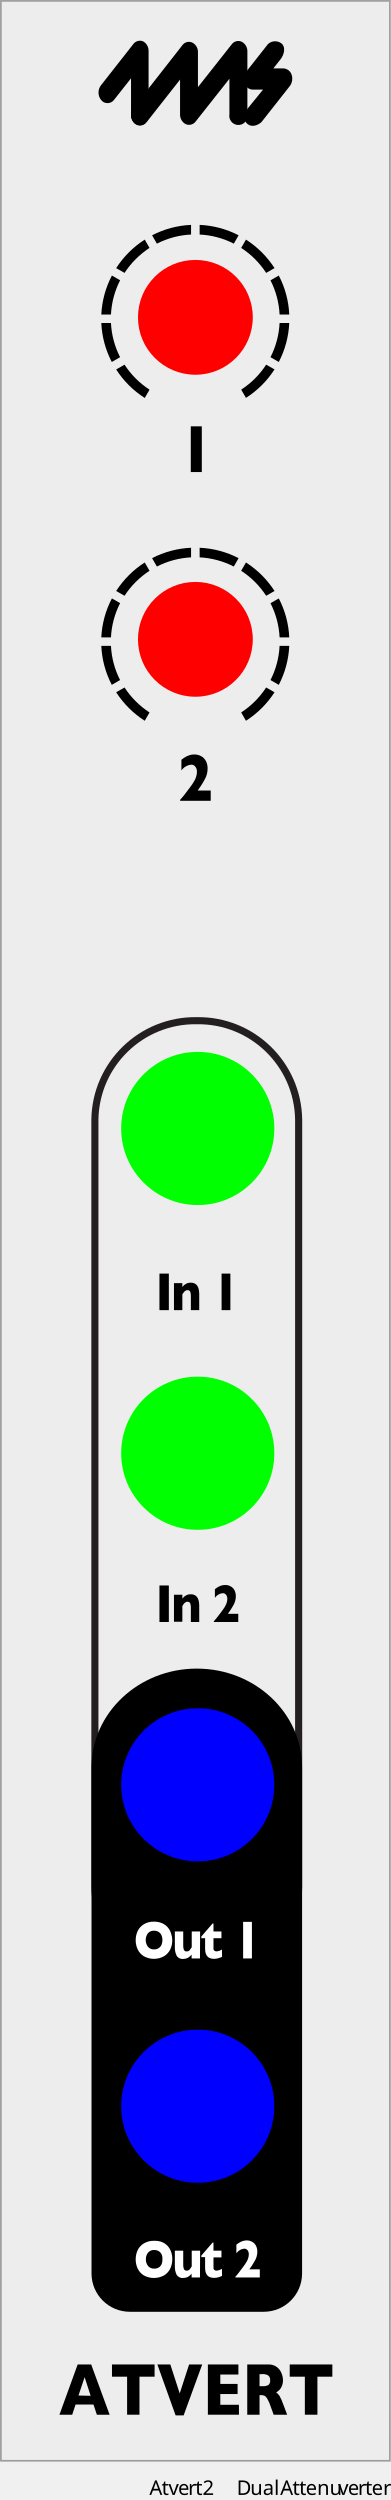
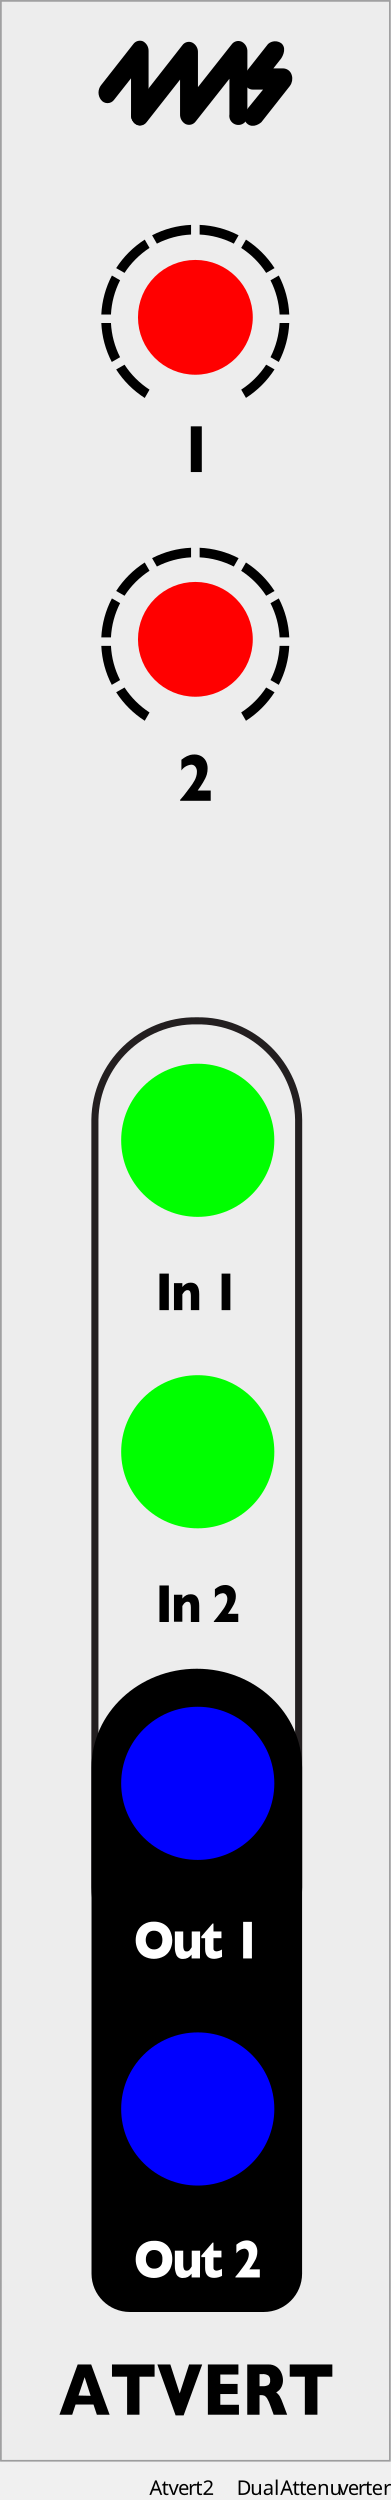
<svg xmlns="http://www.w3.org/2000/svg" width="20.41mm" height="130.6mm" viewBox="0 0 57.85 370.19">
  <defs>
    <clipPath id="clip-path">
      <rect x="15.02" y="81.11" width="27.8" height="25.62" style="fill: none" />
    </clipPath>
    <clipPath id="clip-path-2">
      <rect x="15.02" y="81.11" width="27.8" height="25.62" style="fill: none" />
    </clipPath>
    <clipPath id="clip-path-3">
      <rect x="15.02" y="33.3" width="27.8" height="25.62" style="fill: none" />
    </clipPath>
  </defs>
  <g id="faceplate">
    <rect x="0.13" y="0.13" width="57.6" height="364.25" style="fill: #ededed;stroke: #9d9d9e;stroke-miterlimit: 10;stroke-width: 0.25px" />
    <g id="pips_-_fewest" data-name="pips - fewest">
      <g style="clip-path: url(#clip-path)">
        <g style="clip-path: url(#clip-path-2)">
          <path d="M34.62,83.89l.71-1.24a13.86,13.86,0,0,0-5.77-1.54v1.42a12.56,12.56,0,0,1,5.06,1.36" />
          <path d="M39.41,88.22l1.24-.71a14,14,0,0,0-4.23-4.22l-.71,1.23a12.55,12.55,0,0,1,3.7,3.7" />
          <path d="M22.14,84.52l-.71-1.23a14,14,0,0,0-4.23,4.22l1.24.71a12.55,12.55,0,0,1,3.7-3.7" />
          <path d="M41.4,94.38h1.43a13.83,13.83,0,0,0-1.55-5.77l-1.23.71a12.47,12.47,0,0,1,1.35,5.06" />
          <path d="M28.29,82.53V81.11a13.86,13.86,0,0,0-5.77,1.54l.71,1.24a12.56,12.56,0,0,1,5.06-1.36" />
          <path d="M18.44,101.8l-1.24.71a14.07,14.07,0,0,0,4.23,4.22l.71-1.23a12.67,12.67,0,0,1-3.7-3.7" />
          <path d="M35.71,105.5l.71,1.23a14.07,14.07,0,0,0,4.23-4.22l-1.24-.71a12.67,12.67,0,0,1-3.7,3.7" />
          <path d="M41.4,95.64a12.47,12.47,0,0,1-1.35,5.06l1.23.71a13.83,13.83,0,0,0,1.55-5.77Z" />
          <path d="M16.45,95.64H15a13.83,13.83,0,0,0,1.55,5.77l1.23-.71a12.47,12.47,0,0,1-1.35-5.06" />
          <path d="M17.8,89.32l-1.23-.71A13.83,13.83,0,0,0,15,94.38h1.43a12.47,12.47,0,0,1,1.35-5.06" />
        </g>
      </g>
    </g>
    <g>
      <path d="M16.23,357.56H14.34l-.5-1.51H11.19l-.5,1.51H8.8l2.7-7.44h2Zm-2.81-2.8L12.53,352l-.91,2.72Z" />
      <path d="M22.89,351.93H20.65v5.63H18.82v-5.63H16.58v-1.81h6.31Z" />
      <path d="M29.94,350.12l-2.75,7.54H26l-2.7-7.54h1.92l1.39,4.29L28,350.12Z" />
      <path d="M35.38,357.56h-4.6v-7.44H35.3v1.49H32.62V353h2.56v1.5H32.62v1.59h2.76Z" />
      <path d="M42.52,357.56h-2l-.48-1.32a5.61,5.61,0,0,0-.47-1.06,1.13,1.13,0,0,0-.41-.43,1.31,1.31,0,0,0-.52-.09h-.21v2.9H36.61v-7.44h3.13a2,2,0,0,1,1.24.37,2.09,2.09,0,0,1,.7.92,2.76,2.76,0,0,1,.22,1,2.27,2.27,0,0,1-.18.95,1.81,1.81,0,0,1-.38.57c-.13.11-.28.23-.44.34a1.86,1.86,0,0,1,.48.49,6.6,6.6,0,0,1,.52,1.16ZM40,352.47a.83.83,0,0,0-.28-.72,1.5,1.5,0,0,0-.9-.2h-.39v1.79h.4a1.67,1.67,0,0,0,.92-.18A.79.79,0,0,0,40,352.47Z" />
      <path d="M49.21,351.93H47v5.63H45.14v-5.63H42.9v-1.81h6.31Z" />
    </g>
-     <path d="M14.05,165.77a14.87,14.87,0,0,1,15.09-14.63,14.86,14.86,0,0,1,15.08,14.63V279.45a14.86,14.86,0,0,1-15.08,14.63,14.87,14.87,0,0,1-15.09-14.63Z" style="fill: none;stroke: #231f20;stroke-width: 1.051px" />
-     <path d="M44.73,261.71c0-8.08-7-14.63-15.59-14.63s-15.59,6.55-15.59,14.63v55.1h0v19.84a5.68,5.68,0,0,0,5.67,5.67H39.06a5.68,5.68,0,0,0,5.67-5.67V316.81h0Z" />
+     <g>
+       <path d="M14.05,165.79a14.87,14.87,0,0,1,15.09-14.63,14.86,14.86,0,0,1,15.08,14.63V279.48a14.86,14.86,0,0,1-15.08,14.63,14.87,14.87,0,0,1-15.09-14.63Z" style="fill: none;stroke: #231f20;stroke-width: 1.051px" />
+       <path d="M44.73,261.73c0-8.08-7-14.63-15.59-14.63s-15.59,6.55-15.59,14.63v55.1h0v19.85a5.68,5.68,0,0,0,5.67,5.67H39.06a5.68,5.68,0,0,0,5.67-5.67V316.83h0Z" />
+     </g>
    <g>
      <path d="M25,194H23.61v-5.41H25Z" />
      <path d="M29.5,194H28.26v-2.14a1.62,1.62,0,0,0-.09-.57.4.4,0,0,0-.42-.25.44.44,0,0,0-.26.07.83.83,0,0,0-.21.16l-.15.2-.13.2V194H25.76v-4H27v.57a1.75,1.75,0,0,1,.59-.5,1.38,1.38,0,0,1,.65-.14q1.26,0,1.26,1.71Z" />
      <path d="M34.11,194h-1.3v-5.41h1.3Z" />
    </g>
    <g>
      <path d="M25,240.18H23.61v-5.41H25Z" />
      <path d="M29.5,240.18H28.26V238a1.62,1.62,0,0,0-.09-.57.4.4,0,0,0-.42-.25.44.44,0,0,0-.26.07.83.83,0,0,0-.21.16l-.15.2-.13.2v2.33H25.76v-4H27v.57a1.87,1.87,0,0,1,.59-.5,1.38,1.38,0,0,1,.65-.14q1.26,0,1.26,1.71Z" />
      <path d="M35.28,240.18H31.66v-.1c.14-.16.3-.34.46-.55l.65-.85.34-.47a2.68,2.68,0,0,0,.27-.45,2.89,2.89,0,0,0,.2-.47,2,2,0,0,0,.08-.54,1,1,0,0,0-.19-.61.62.62,0,0,0-.49-.23,1.57,1.57,0,0,0-1.16.69v-1.28l.33-.24a2.14,2.14,0,0,1,.3-.17,1.77,1.77,0,0,1,.41-.15,2,2,0,0,1,.5-.06,1.5,1.5,0,0,1,.79.2,1.39,1.39,0,0,1,.57.58,1.92,1.92,0,0,1,.2.89,2.41,2.41,0,0,1-.09.67,3,3,0,0,1-.19.5l-.27.48c-.2.33-.41.65-.63.95h1.54Z" />
    </g>
    <g>
      <path d="M25.51,287.28a3.21,3.21,0,0,1-.3,1.39,2.42,2.42,0,0,1-.92,1,3.08,3.08,0,0,1-3,0,2.42,2.42,0,0,1-.9-1,3.18,3.18,0,0,1-.3-1.36,3.3,3.3,0,0,1,.29-1.37,2.42,2.42,0,0,1,.91-1,2.75,2.75,0,0,1,1.5-.39,3,3,0,0,1,1.18.22,2.42,2.42,0,0,1,.85.6,2.6,2.6,0,0,1,.5.89A3.16,3.16,0,0,1,25.51,287.28Zm-1.46,0a1.94,1.94,0,0,0-.08-.56,1.11,1.11,0,0,0-.24-.44,1.05,1.05,0,0,0-.39-.29,1.25,1.25,0,0,0-.53-.1,1.15,1.15,0,0,0-.91.38,1.7,1.7,0,0,0,0,2,1.15,1.15,0,0,0,.91.39,1.2,1.2,0,0,0,.67-.18,1.14,1.14,0,0,0,.43-.49A1.81,1.81,0,0,0,24.05,287.28Z" style="fill: #fff" />
      <path d="M29.61,290H28.37v-.57a2,2,0,0,1-.55.48,1.46,1.46,0,0,1-.69.16,1,1,0,0,1-1-.53,2.8,2.8,0,0,1-.24-1.18V286h1.24v2.15a1.48,1.48,0,0,0,.1.57.39.39,0,0,0,.41.24.58.58,0,0,0,.43-.17,3.8,3.8,0,0,0,.32-.45V286h1.24Z" style="fill: #fff" />
      <path d="M32.88,289.76a3,3,0,0,1-.53.2,2.5,2.5,0,0,1-.65.1c-.89,0-1.33-.5-1.33-1.49V287h-.56v-.25l1.66-1.92h.14V286h1.18v1H31.61v1.27a1.84,1.84,0,0,0,0,.36.37.37,0,0,0,.14.23.51.51,0,0,0,.34.09,1.65,1.65,0,0,0,.77-.28Z" style="fill: #fff" />
      <path d="M37.3,290H36v-5.42H37.3Z" style="fill: #fff" />
    </g>
    <g>
      <path d="M25.51,334.53a3.26,3.26,0,0,1-.3,1.4,2.42,2.42,0,0,1-.92,1,3.11,3.11,0,0,1-3,0,2.39,2.39,0,0,1-.9-1,3.19,3.19,0,0,1-.3-1.37,3.29,3.29,0,0,1,.29-1.36,2.38,2.38,0,0,1,.91-1,2.75,2.75,0,0,1,1.5-.39A3,3,0,0,1,24,332a2.42,2.42,0,0,1,.85.6,2.6,2.6,0,0,1,.5.89A3.14,3.14,0,0,1,25.51,334.53Zm-1.46,0A1.87,1.87,0,0,0,24,334a1.11,1.11,0,0,0-.24-.44,1.05,1.05,0,0,0-.39-.29,1.25,1.25,0,0,0-.53-.1,1.12,1.12,0,0,0-.91.38,1.47,1.47,0,0,0-.33,1,1.5,1.5,0,0,0,.33,1,1.14,1.14,0,0,0,.91.38,1.28,1.28,0,0,0,.67-.17,1.17,1.17,0,0,0,.43-.5A1.81,1.81,0,0,0,24.05,334.53Z" style="fill: #fff" />
      <path d="M29.61,337.24H28.37v-.56a2,2,0,0,1-.55.48,1.47,1.47,0,0,1-.69.15,1,1,0,0,1-1-.52,2.84,2.84,0,0,1-.24-1.19v-2.33h1.24v2.15a1.4,1.4,0,0,0,.1.56.39.39,0,0,0,.41.25.55.55,0,0,0,.43-.18,3.12,3.12,0,0,0,.32-.45v-2.33h1.24Z" style="fill: #fff" />
      <path d="M32.88,337a2.9,2.9,0,0,1-.53.21,2.48,2.48,0,0,1-.65.09c-.89,0-1.33-.49-1.33-1.48v-1.59h-.56V334l1.66-1.92h.14v1.19h1.18v1H31.61v1.28a1.84,1.84,0,0,0,0,.36.35.35,0,0,0,.14.22.46.46,0,0,0,.34.1,1.77,1.77,0,0,0,.77-.28Z" style="fill: #fff" />
      <path d="M38.47,337.24H34.85v-.1l.46-.55.64-.85c.12-.16.24-.32.34-.47a3.68,3.68,0,0,0,.28-.45,2.67,2.67,0,0,0,.19-.48,1.89,1.89,0,0,0,.08-.53.93.93,0,0,0-.19-.61.62.62,0,0,0-.49-.23,1.59,1.59,0,0,0-1.16.69v-1.28l.33-.24a2.14,2.14,0,0,1,.3-.17,2.23,2.23,0,0,1,.91-.22,1.57,1.57,0,0,1,.8.21,1.37,1.37,0,0,1,.56.58,1.8,1.8,0,0,1,.2.89,2.41,2.41,0,0,1-.09.67,2.29,2.29,0,0,1-.19.5l-.27.48a8.69,8.69,0,0,1-.63.95h1.55Z" style="fill: #fff" />
    </g>
    <path d="M31.2,118.58H26.67v-.14c.18-.19.37-.42.58-.68l.8-1.06c.16-.2.3-.4.43-.59a4.93,4.93,0,0,0,.34-.56,2.69,2.69,0,0,0,.24-.6,2.18,2.18,0,0,0,.1-.67,1.17,1.17,0,0,0-.24-.76.74.74,0,0,0-.6-.29,2,2,0,0,0-1.46.86V112.5l.42-.3a2.24,2.24,0,0,1,.38-.22,3.51,3.51,0,0,1,.5-.19,2.59,2.59,0,0,1,.63-.07,2,2,0,0,1,1,.25,1.8,1.8,0,0,1,.7.72,2.34,2.34,0,0,1,.25,1.12,3.34,3.34,0,0,1-.11.84,3.67,3.67,0,0,1-.24.62l-.33.6c-.25.41-.51.81-.79,1.19H31.2Z" />
    <g id="pips_-_fewest-2" data-name="pips - fewest">
      <g style="clip-path: url(#clip-path-3)">
        <g style="clip-path: url(#clip-path-3)">
          <path d="M34.62,36.08l.71-1.24a13.86,13.86,0,0,0-5.77-1.54v1.43a12.39,12.39,0,0,1,5.06,1.35" />
          <path d="M39.41,40.41l1.24-.71a14,14,0,0,0-4.23-4.22l-.71,1.23a12.55,12.55,0,0,1,3.7,3.7" />
          <path d="M22.14,36.71l-.71-1.23A14.07,14.07,0,0,0,17.2,39.7l1.24.71a12.67,12.67,0,0,1,3.7-3.7" />
          <path d="M41.4,46.57h1.43a13.83,13.83,0,0,0-1.55-5.77l-1.23.71a12.47,12.47,0,0,1,1.35,5.06" />
          <path d="M28.29,34.73V33.3a13.86,13.86,0,0,0-5.77,1.54l.71,1.24a12.39,12.39,0,0,1,5.06-1.35" />
          <path d="M18.44,54l-1.24.71a14,14,0,0,0,4.23,4.22l.71-1.23a12.55,12.55,0,0,1-3.7-3.7" />
          <path d="M35.71,57.69l.71,1.23a14,14,0,0,0,4.23-4.22L39.41,54a12.55,12.55,0,0,1-3.7,3.7" />
          <path d="M41.4,47.83a12.47,12.47,0,0,1-1.35,5.06l1.23.71a13.83,13.83,0,0,0,1.55-5.77Z" />
          <path d="M16.45,47.83H15a13.83,13.83,0,0,0,1.55,5.77l1.23-.71a12.47,12.47,0,0,1-1.35-5.06" />
          <path d="M17.8,41.51l-1.23-.71A13.83,13.83,0,0,0,15,46.57h1.43a12.47,12.47,0,0,1,1.35-5.06" />
        </g>
      </g>
    </g>
    <path d="M29.88,69.9H28.25V63.13h1.63Z" />
    <g>
      <path d="M34.54,6.76l-5.53,7v-6a1.27,1.27,0,0,0-.64-1.17.89.89,0,0,0-1.13.29L20,16.13a1.49,1.49,0,0,0,0,1.79.9.9,0,0,0,1.46,0l5.5-7v6a1.29,1.29,0,0,0,.64,1.18.92.92,0,0,0,1.14-.3l5.53-7v6.15a1.05,1.05,0,1,0,2.06,0V7.64a1.28,1.28,0,0,0-.65-1.18A.91.91,0,0,0,34.54,6.76Z" style="stroke: #000;stroke-width: 0.6px" />
      <path d="M20,6.68l-4.81,6.13a1.47,1.47,0,0,0,0,1.79.9.9,0,0,0,1.46,0l3.05-3.87V17a1.17,1.17,0,0,0,1,1.26,1.17,1.17,0,0,0,1-1.26V7.56a1.29,1.29,0,0,0-.65-1.17A.91.91,0,0,0,20,6.68Z" style="stroke: #000;stroke-width: 0.6px" />
      <path d="M42.91,11.2a1.05,1.05,0,0,0-.95-.77h-2.1l1.53-1.95s.8-1.17.1-1.82a1.27,1.27,0,0,0-1.58.06l-3.23,4.1a1.45,1.45,0,0,0-.2,1.37,1,1,0,0,0,1,.78h2.1L37,16.14s-1,1.13-.27,1.89,1.75-.14,1.75-.14l4.18-5.31A1.5,1.5,0,0,0,42.91,11.2Z" style="stroke: #000;stroke-width: 0.6px" />
    </g>
  </g>
  <g id="components">
-     <circle id="Out_2" data-name="Out 2" cx="29.28" cy="311.88" r="11.34" style="fill: blue" />
-     <circle id="Out_1" data-name="Out 1" cx="29.28" cy="264.29" r="11.34" style="fill: blue" />
-     <circle id="In_2" data-name="In 2" cx="29.28" cy="215.19" r="11.34" style="fill: lime" />
-     <circle id="In_1" data-name="In 1" cx="29.28" cy="167.1" r="11.34" style="fill: lime" />
+     <circle id="Out_2" data-name="Out 2" cx="29.28" cy="312.29" r="11.34" style="fill: blue" />
+     <circle id="Out_1" data-name="Out 1" cx="29.28" cy="264.07" r="11.34" style="fill: blue" />
+     <circle id="In_2" data-name="In 2" cx="29.28" cy="214.97" r="11.34" style="fill: lime" />
+     <circle id="In_1" data-name="In 1" cx="29.28" cy="168.85" r="11.34" style="fill: lime" />
    <circle id="_2" data-name="2" cx="28.93" cy="94.67" r="8.5" style="fill: red" />
    <circle id="_1" data-name="1" cx="28.93" cy="46.99" r="8.5" style="fill: red" />
    <text id="slug" transform="translate(22.12 369.44)" style="font-size: 3px;font-family: MyriadPro-Regular, Myriad Pro">
      <tspan style="letter-spacing: -0.01em">A</tspan>
      <tspan x="1.81" y="0" style="letter-spacing: 0.009em">t</tspan>
      <tspan x="2.83" y="0" style="letter-spacing: -0.01em">v</tspan>
      <tspan x="4.24" y="0">e</tspan>
      <tspan x="5.74" y="0" style="letter-spacing: 0.024em">r</tspan>
      <tspan x="6.79" y="0">t2</tspan>
    </text>
    <text id="modulename" transform="translate(35.04 369.44)" style="font-size: 3px;font-family: MyriadPro-Regular, Myriad Pro">
      <tspan style="letter-spacing: 0.003em">D</tspan>
      <tspan x="2.01" y="0">ual </tspan>
      <tspan x="6.45" y="0" style="letter-spacing: -0.01em">A</tspan>
      <tspan x="8.26" y="0">t</tspan>
      <tspan x="9.25" y="0" style="letter-spacing: -0.006em">t</tspan>
      <tspan x="10.22" y="0">enu</tspan>
      <tspan x="15.04" y="0" style="letter-spacing: -0.01em">v</tspan>
      <tspan x="16.46" y="0">e</tspan>
      <tspan x="17.96" y="0" style="letter-spacing: 0.024em">r</tspan>
      <tspan x="19.01" y="0" style="letter-spacing: -0.006em">t</tspan>
      <tspan x="19.99" y="0">er</tspan>
    </text>
  </g>
</svg>
